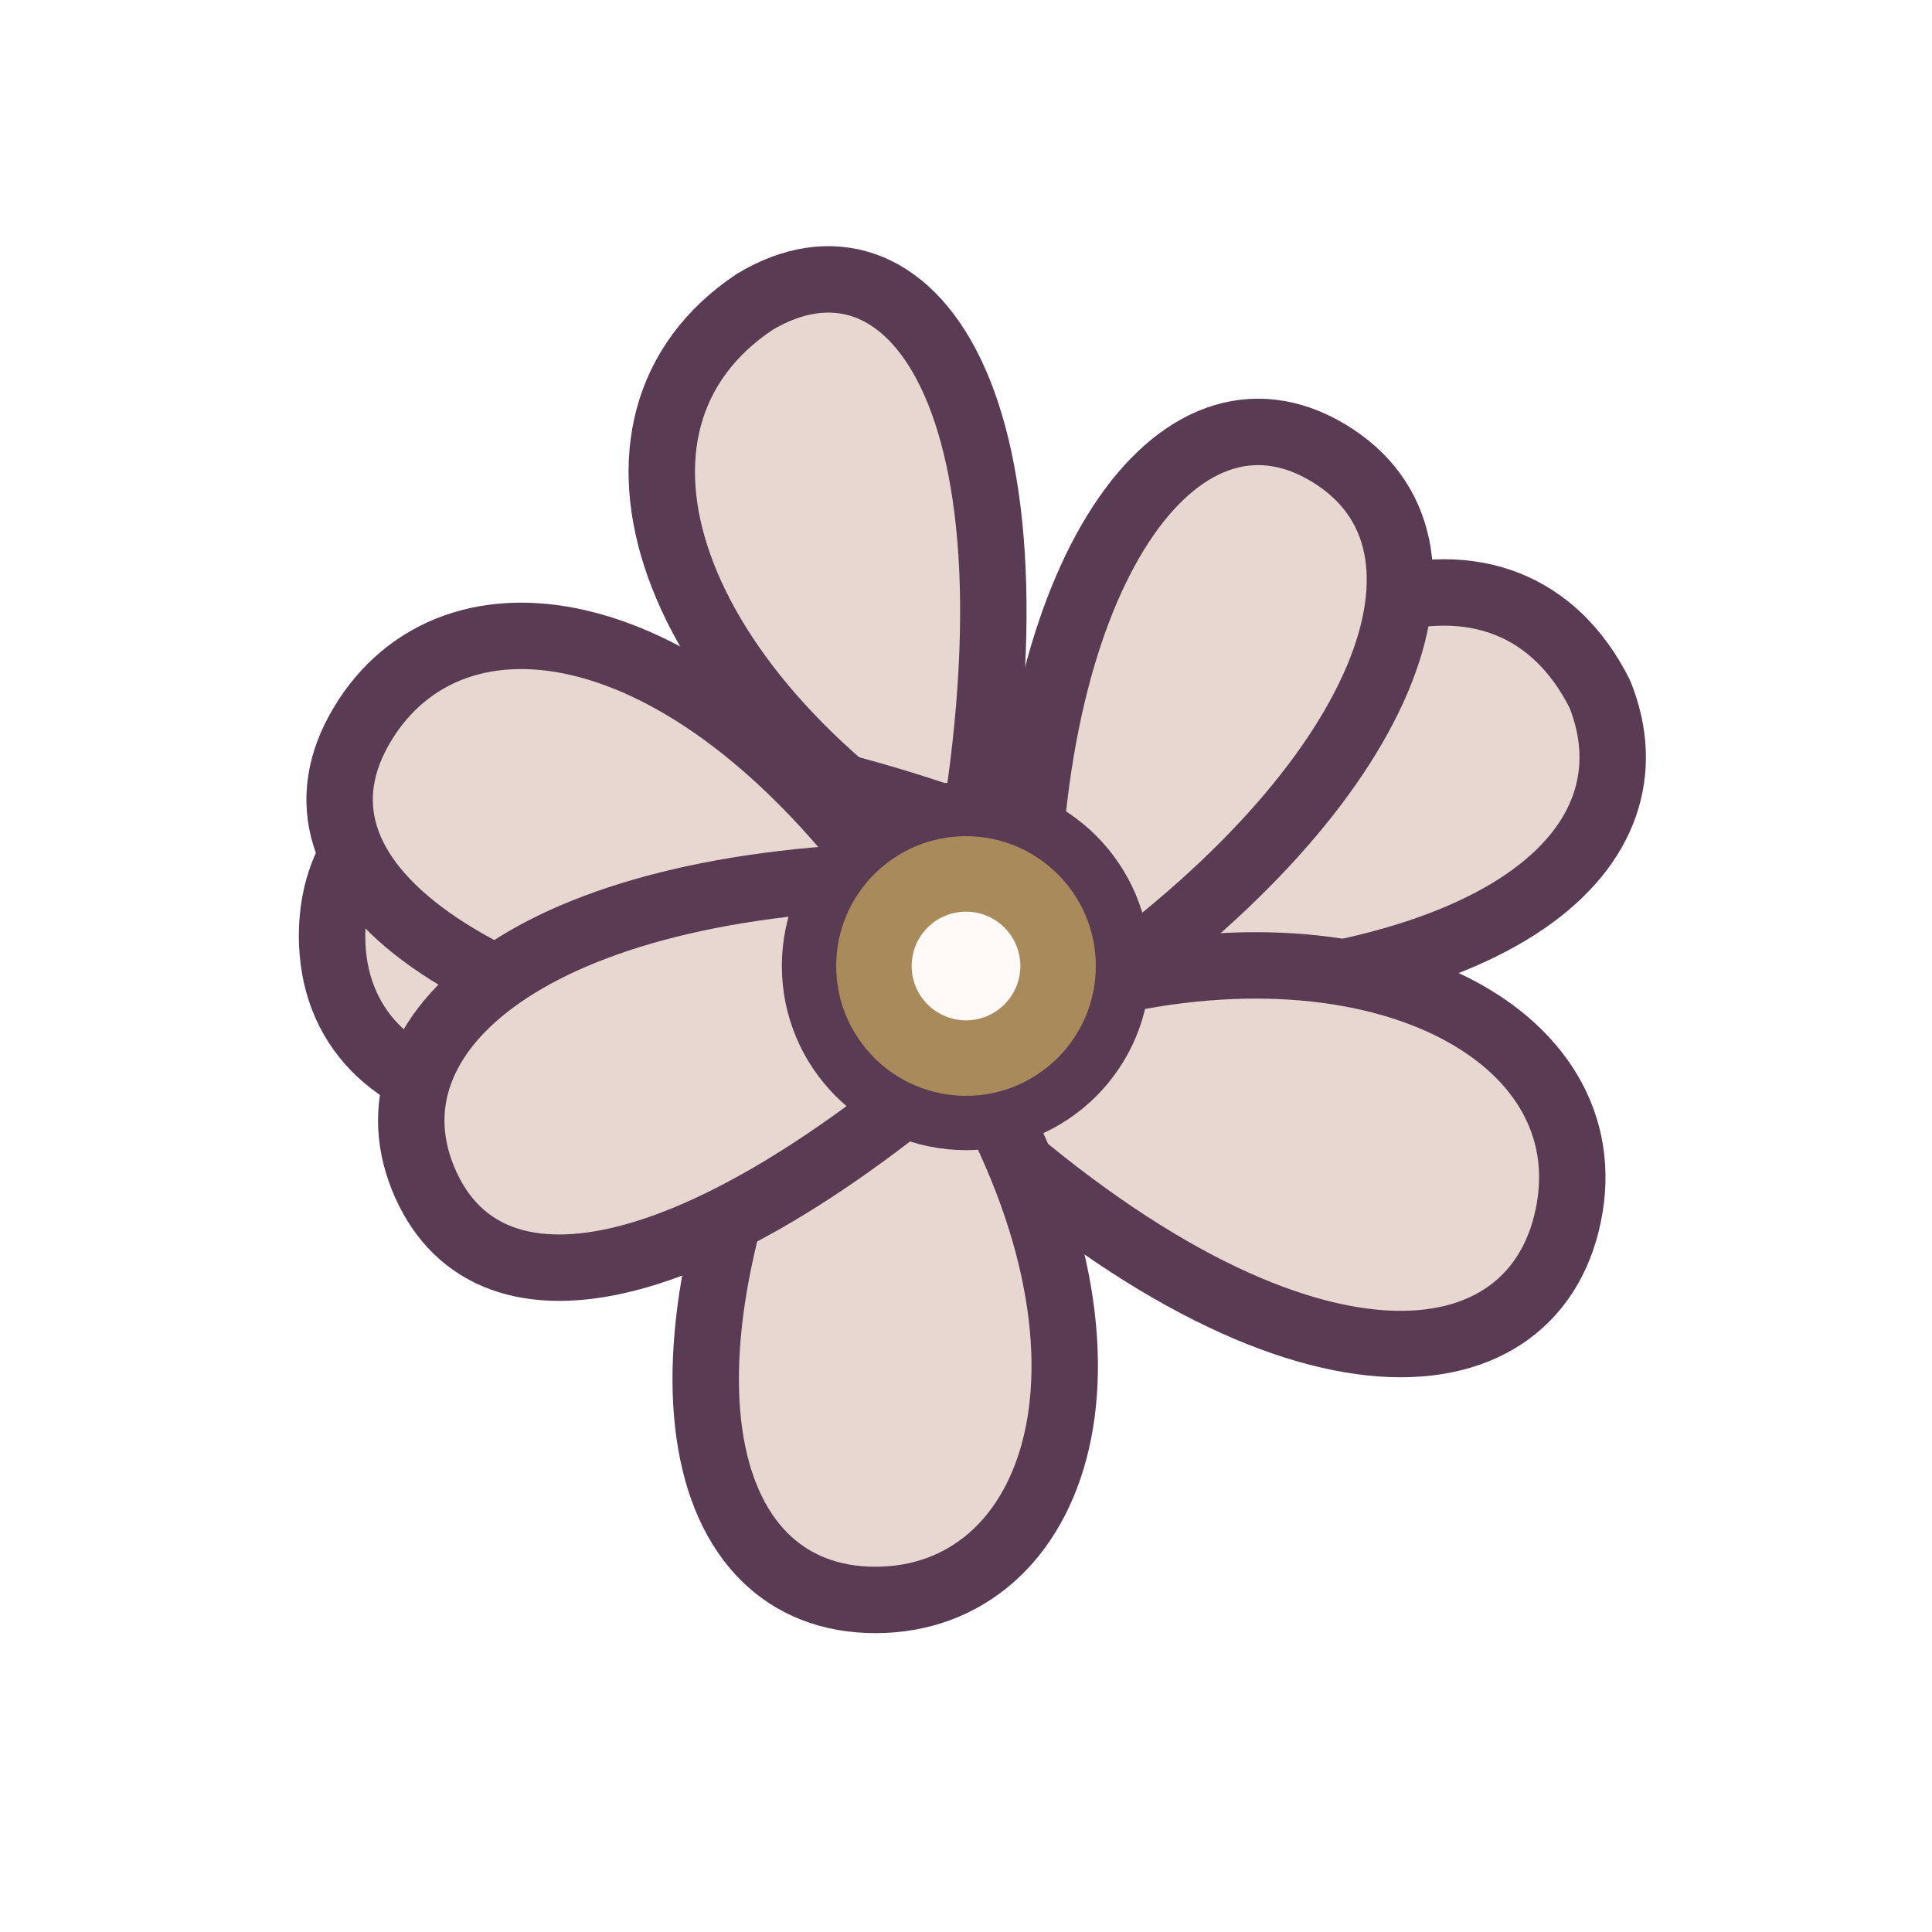
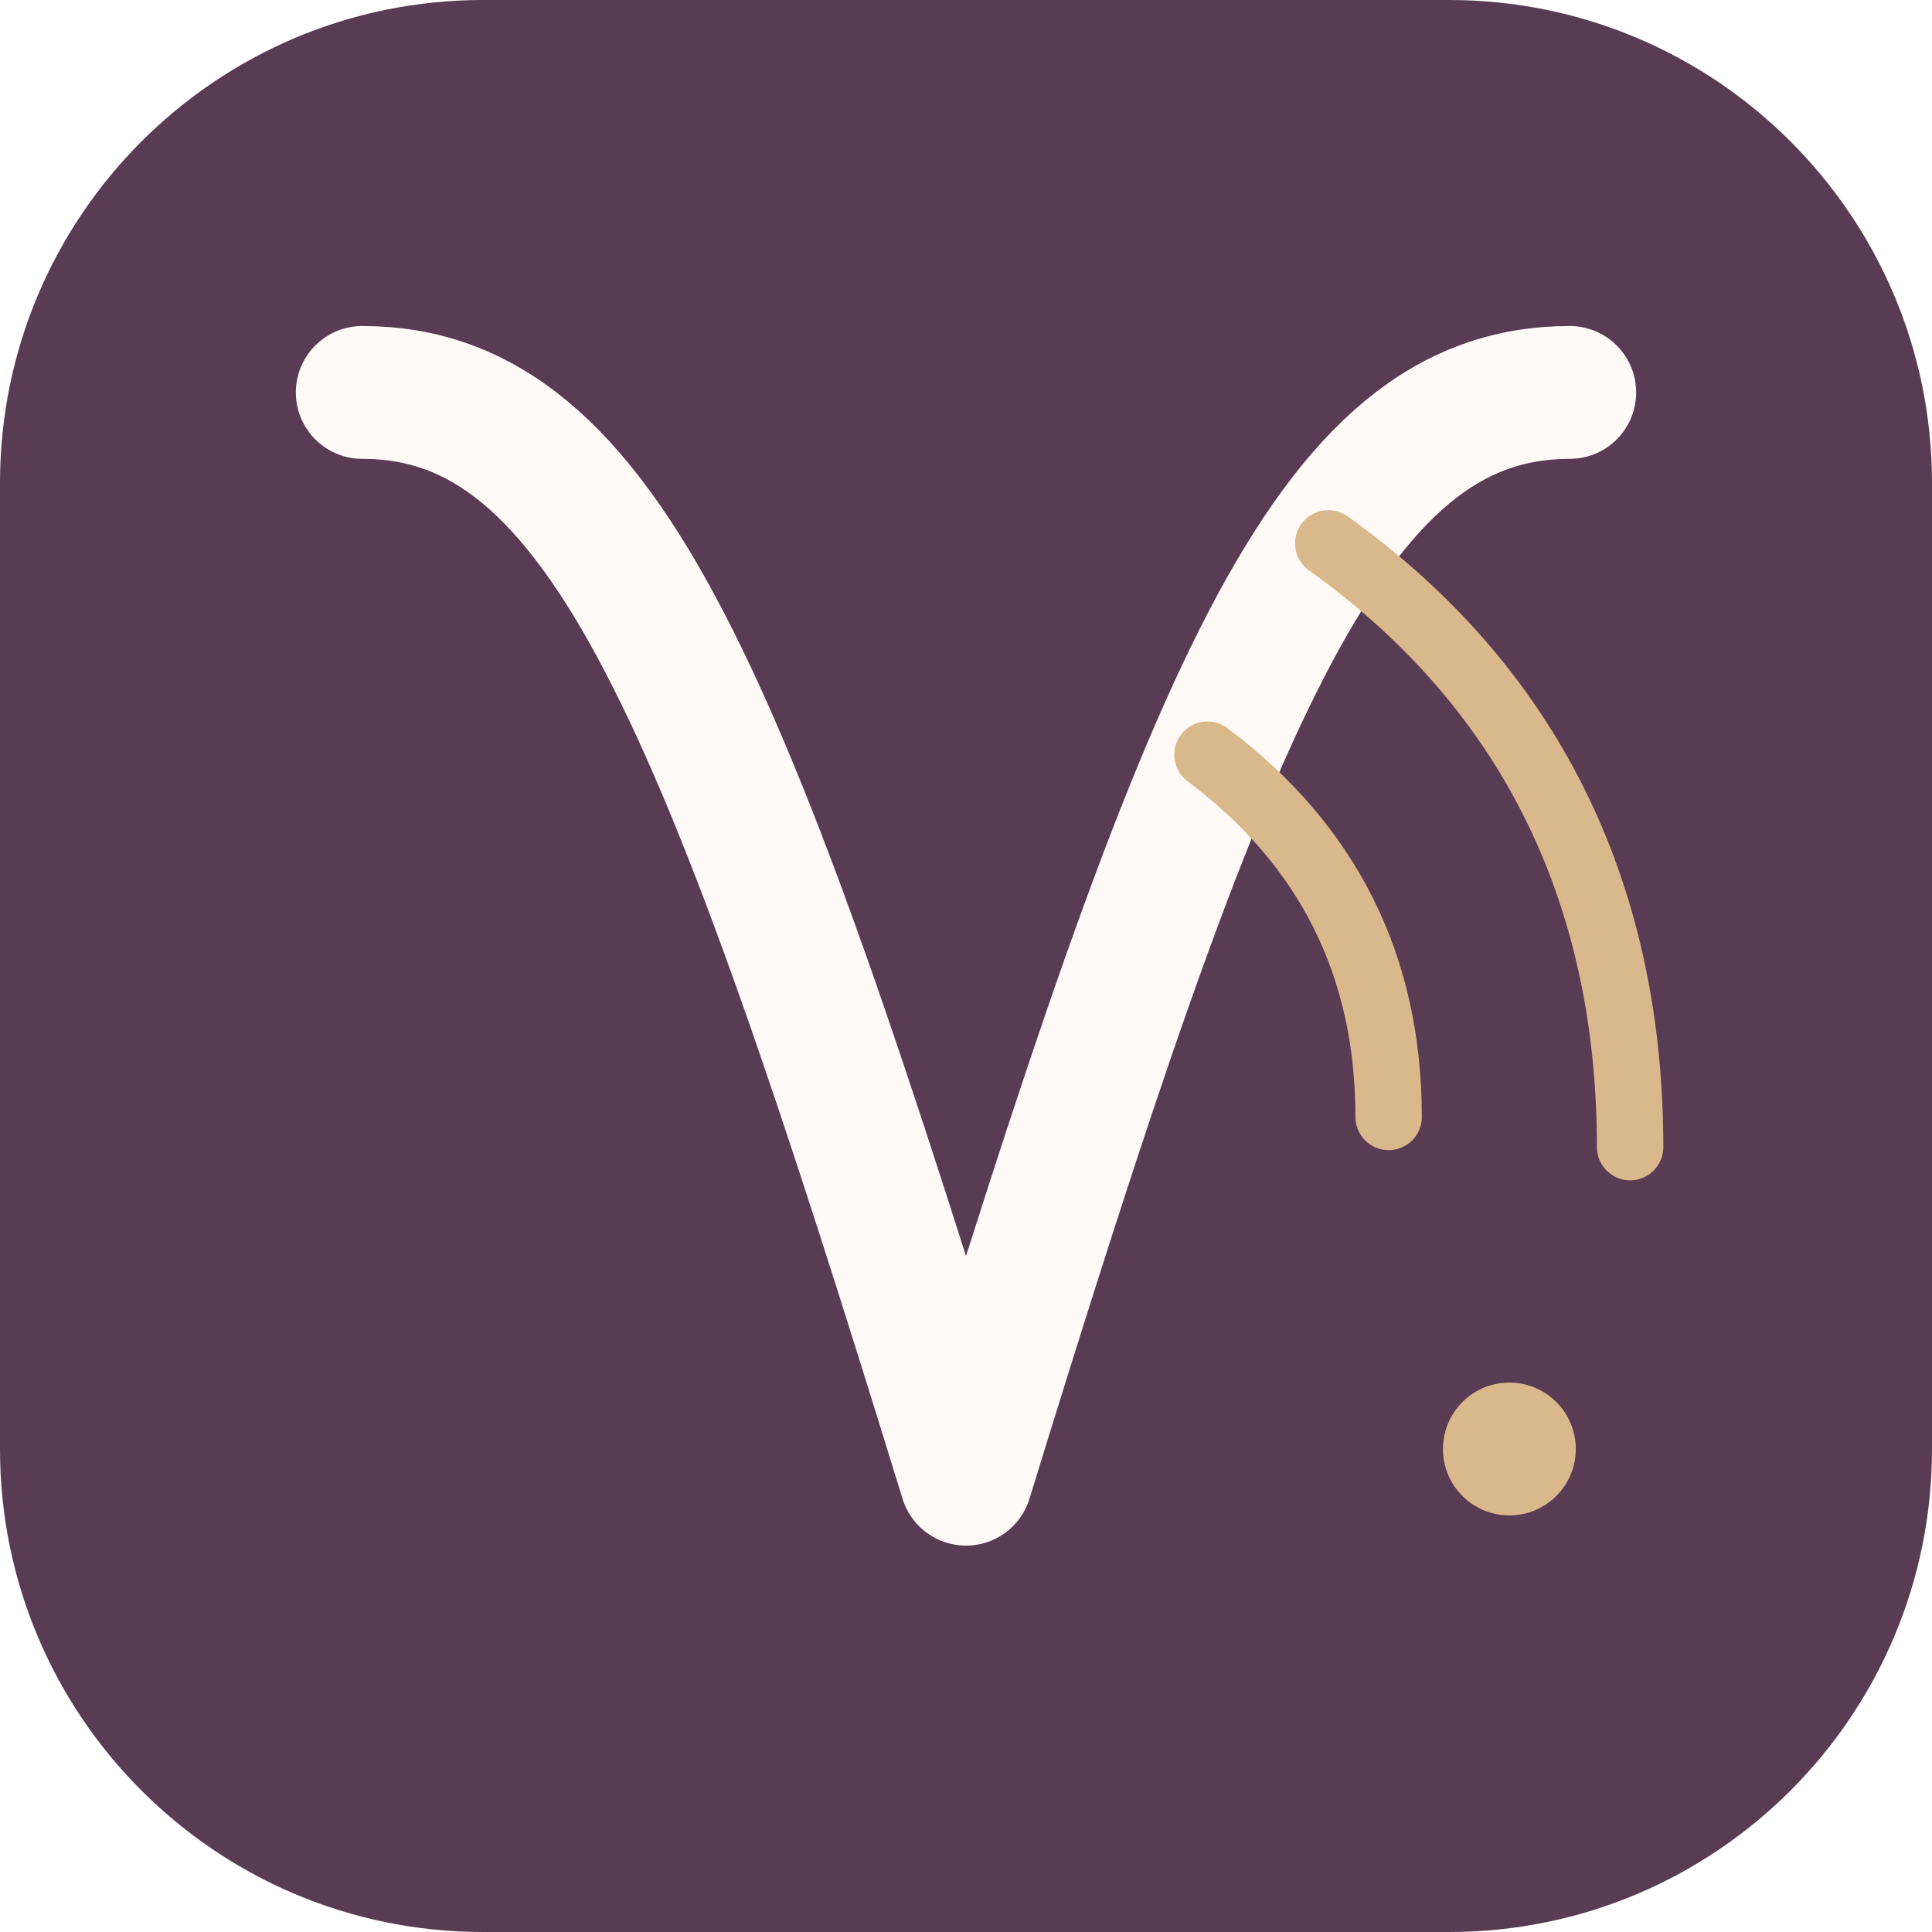
- <svg xmlns="http://www.w3.org/2000/svg" viewBox="0 0 64 64" role="img" aria-labelledby="title desc">
-   <g fill="#e8d6d1" stroke="#593b53" stroke-width="2.2" stroke-linejoin="round">
-     <path d="M32 29C22 23 19 14 25 10c5-3 10 3 7 19Z" />
-     <path d="M35 29C42 19 50 17 53 23c2 5-3 10-17 10Z" />
-     <path d="M35 33C45 30 53 34 52 40c-1 6-9 7-20-3Z" />
-     <path d="M32 35C38 45 35 53 29 53c-6 0-8-8-2-20Z" />
-     <path d="M29 33C19 39 11 37 11 31c0-6 8-8 20-4Z" />
-     <path d="M30 30C23 20 15 19 12 24c-3 5 3 10 18 12Z" />
-     <path d="M34 31C34 19 39 12 44 15c5 3 2 11-8 18Z" />
-     <path d="M33 34C23 43 16 44 14 39c-2-5 4-10 17-10Z" />
-   </g>
-   <circle cx="32" cy="32" r="5.2" fill="#a98a5b" stroke="#593b53" stroke-width="1.8" />
-   <circle cx="32" cy="32" r="1.8" fill="#fffaf7" />
+ <svg xmlns="http://www.w3.org/2000/svg" viewBox="0 0 64 64" role="img" aria-labelledby="title">
+   <rect width="64" height="64" rx="16" fill="#593B53" />
+   <path d="M12 13C20 13 24 23 32 49C40 23 44 13 52 13" fill="none" stroke="#FFFAF7" stroke-width="4.4" stroke-linecap="round" stroke-linejoin="round" />
+   <path d="M40 25C44 28 46 32 46 37" fill="none" stroke="#D9B88B" stroke-width="2.2" stroke-linecap="round" />
+   <path d="M44 18C51 23 54 30 54 38" fill="none" stroke="#D9B88B" stroke-width="2.2" stroke-linecap="round" />
+   <circle cx="50" cy="48" r="2.2" fill="#D9B88B" />
</svg>
